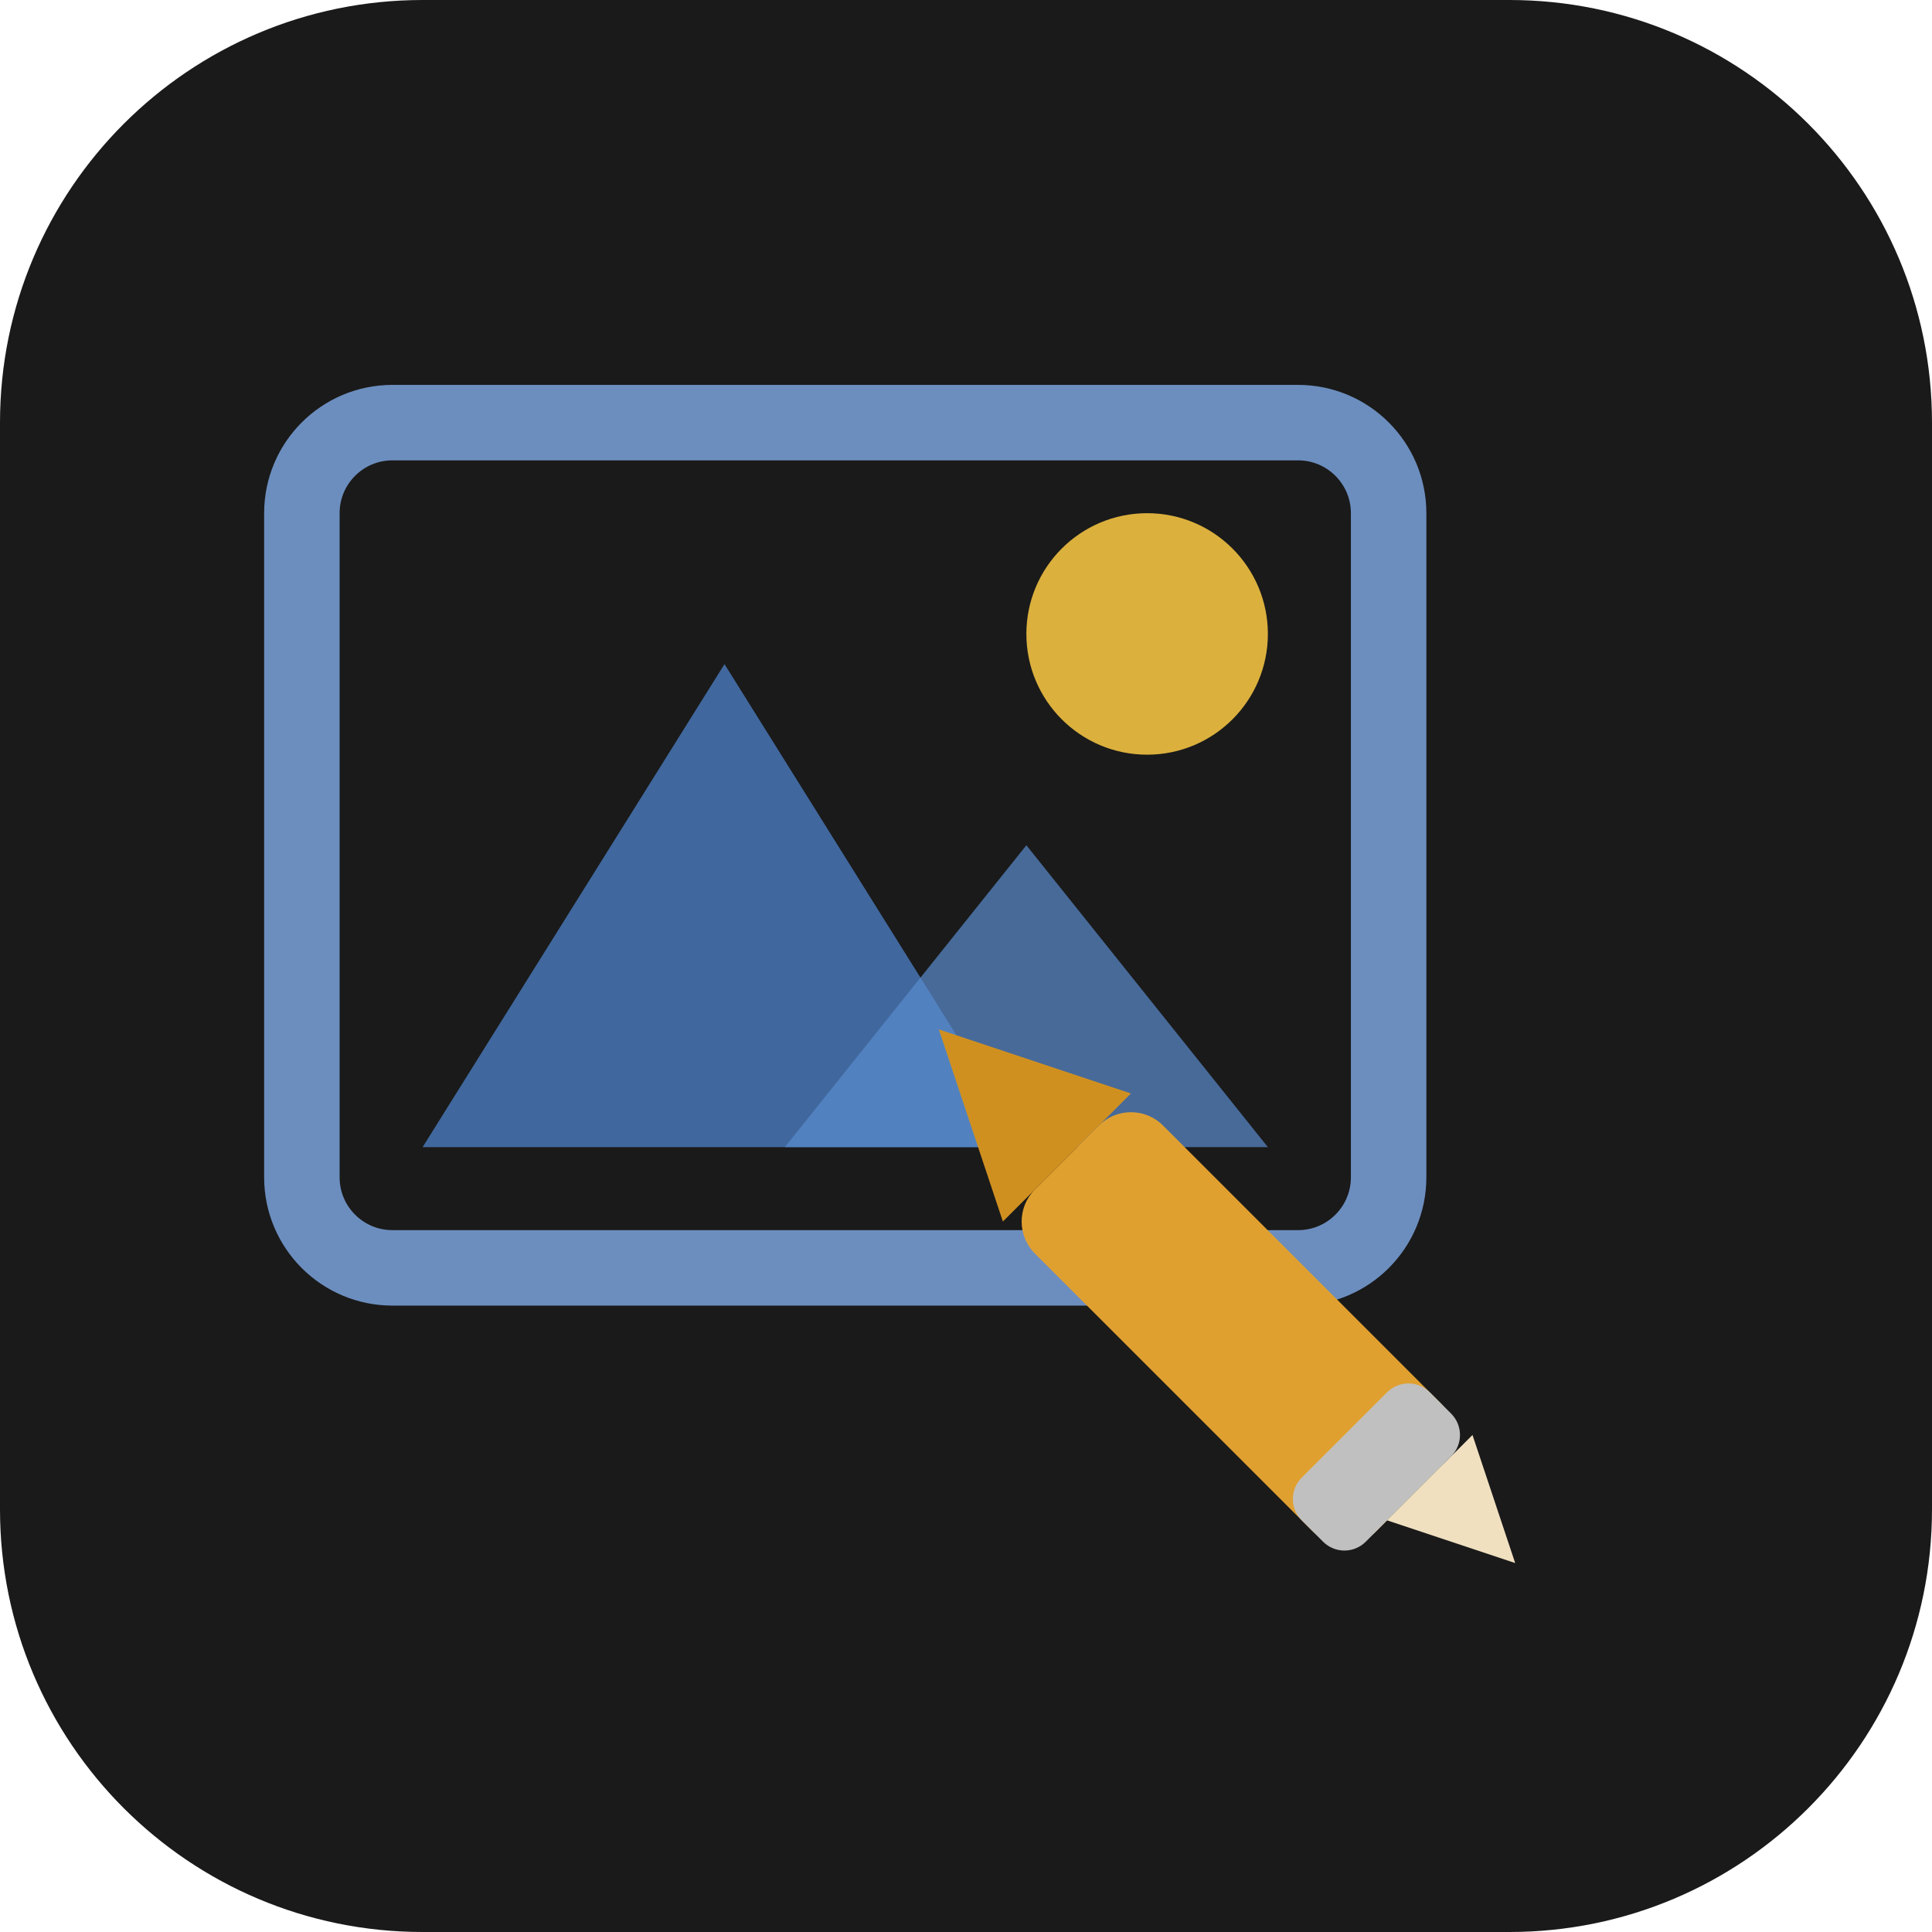
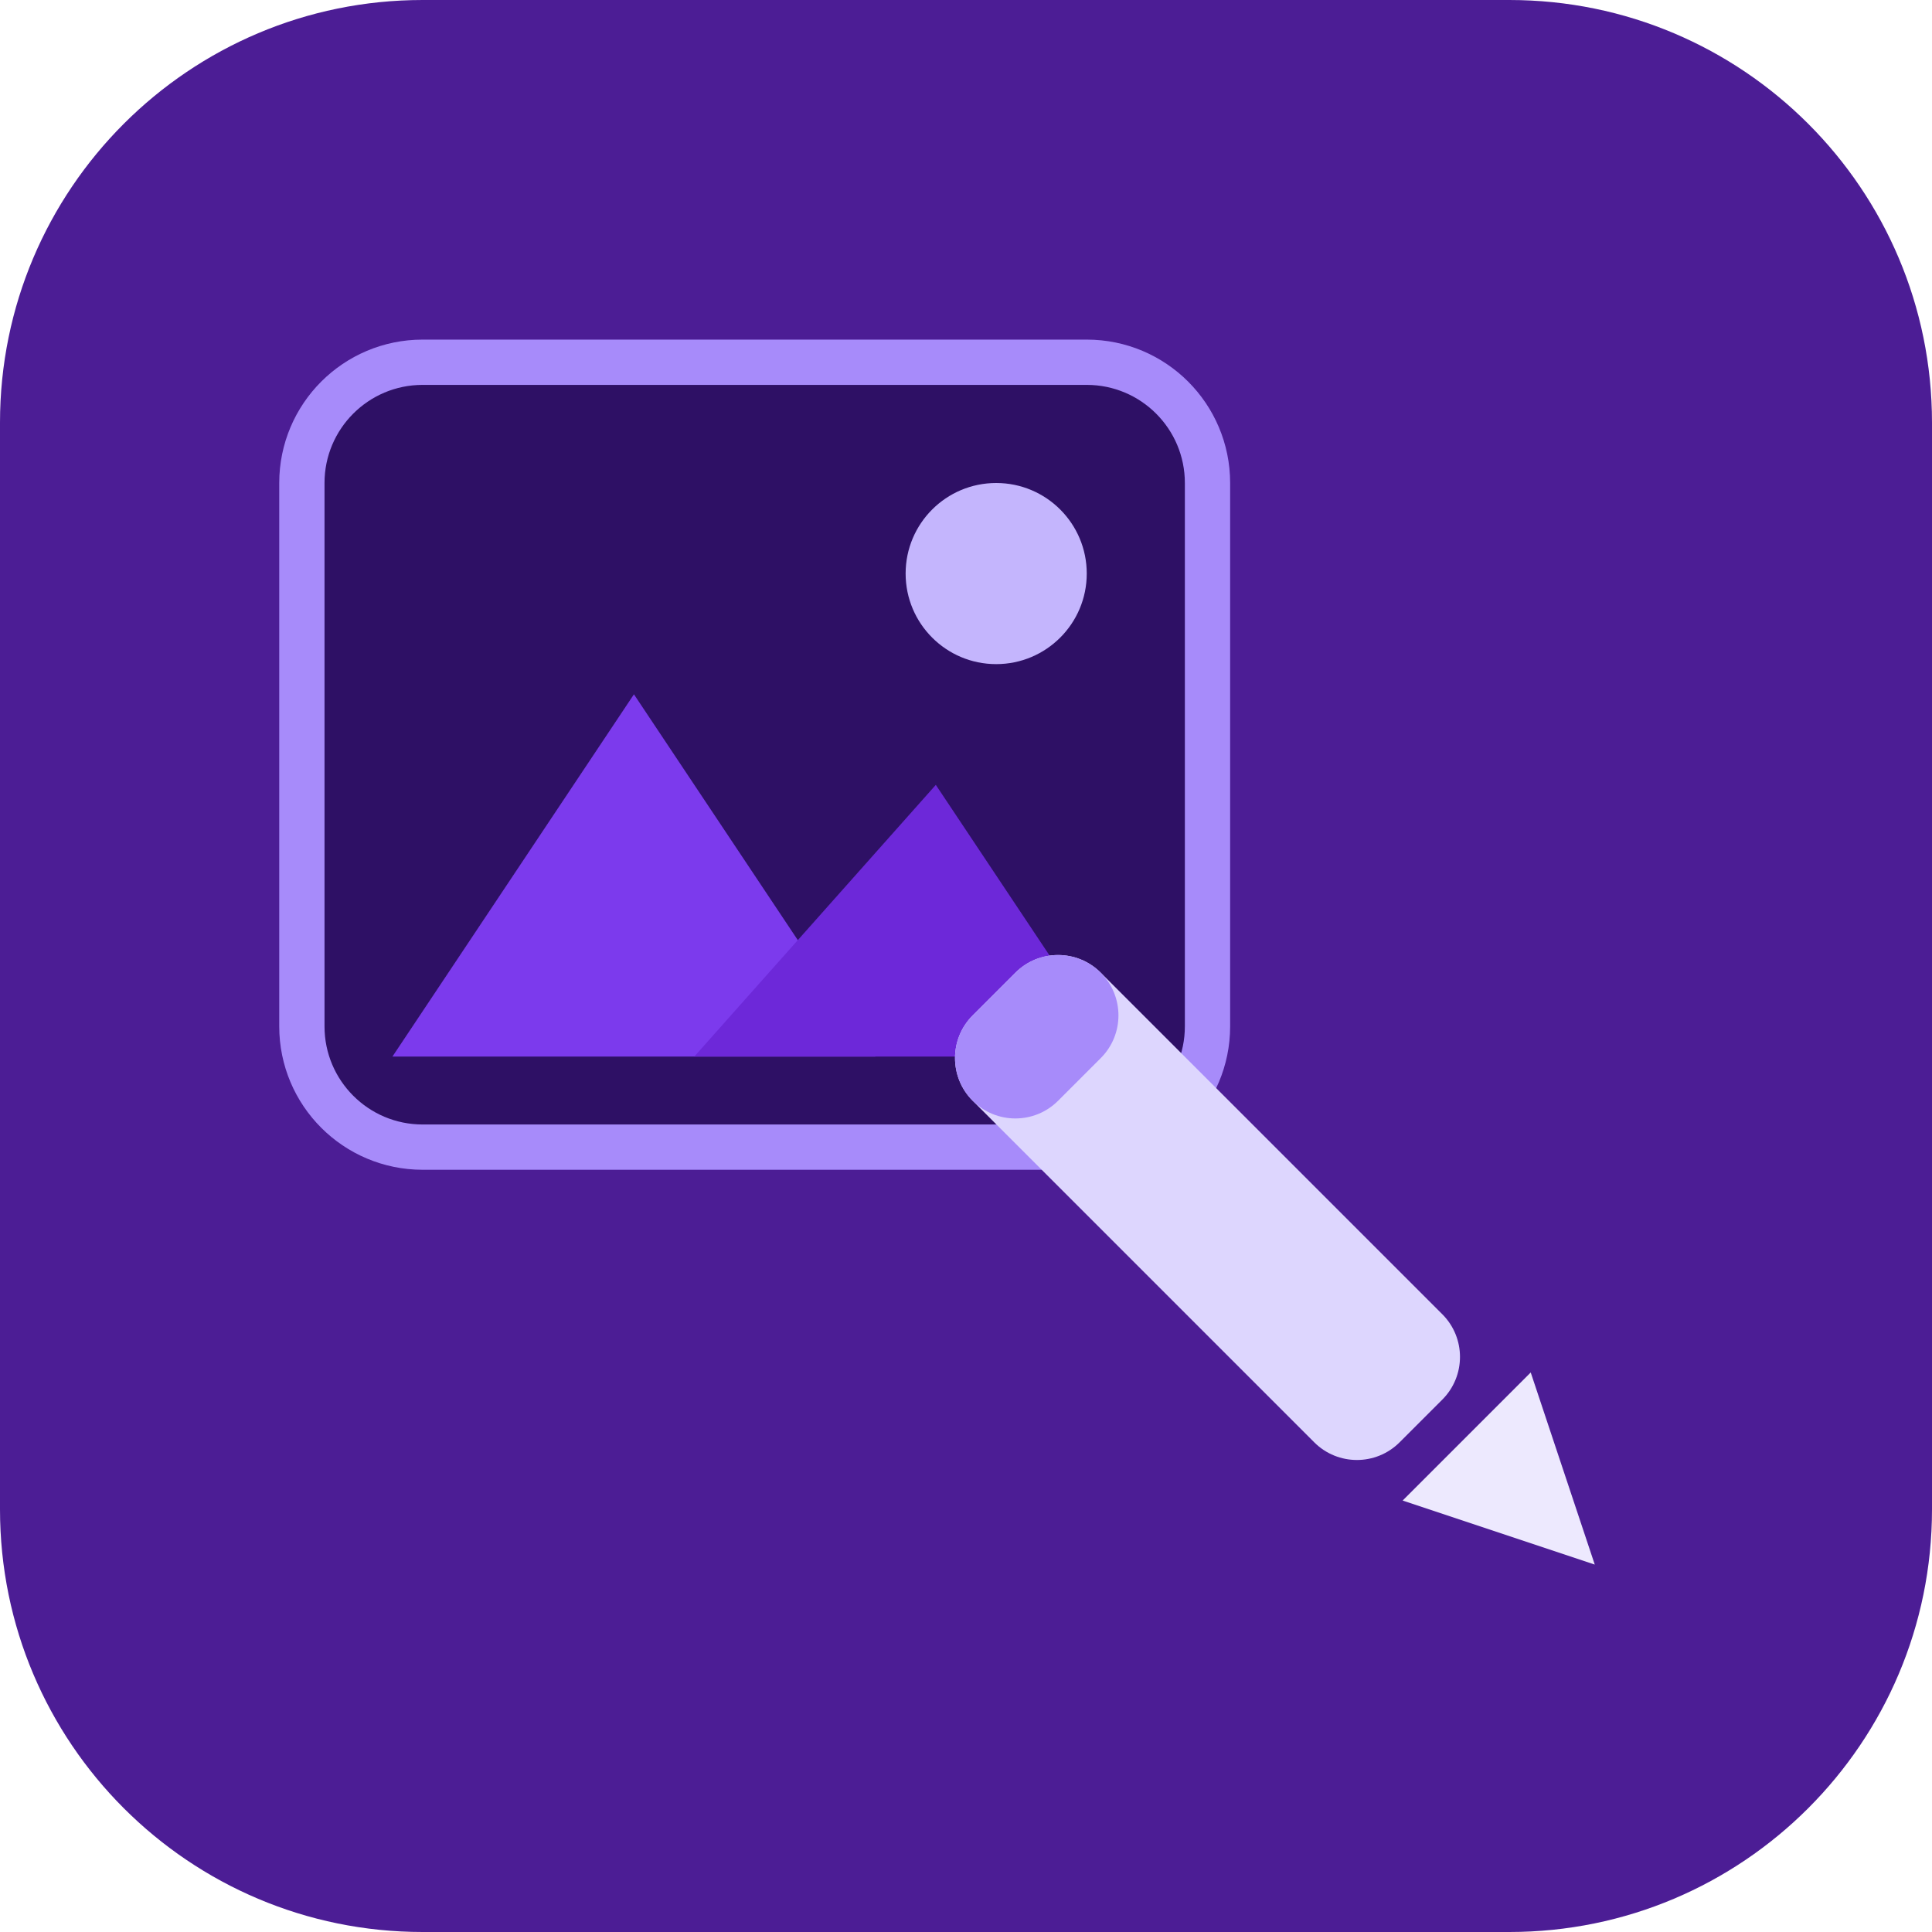
<svg xmlns="http://www.w3.org/2000/svg" viewBox="0 0 64 64">
-   <rect width="64" height="64" rx="14" fill="#1a1a1a" />
-   <rect x="10" y="14" width="36" height="28" rx="3" fill="none" stroke="#6c8ebf" stroke-width="2.5" />
-   <polygon points="14,38 24,22 34,38" fill="#4a7cbf" opacity="0.8" />
-   <polygon points="26,38 34,28 42,38" fill="#5a8ccf" opacity="0.7" />
-   <circle cx="38" cy="21" r="4" fill="#f0c040" opacity="0.9" />
-   <rect x="38" y="36" width="6" height="16" rx="1.5" transform="rotate(-45 41 44)" fill="#e0a030" />
-   <polygon points="38,36 44,36 41,30" transform="rotate(-45 41 44)" fill="#d09020" />
-   <rect x="38" y="49" width="6" height="3" rx="1" transform="rotate(-45 41 44)" fill="#c0c0c0" />
-   <polygon points="40,52 44,52 42,56" transform="rotate(-45 41 44)" fill="#f0e0c0" />
+   <rect width="64" height="64" rx="14" fill="#4c1d95" />
+   <rect x="10" y="12" width="30" height="26" rx="4" fill="#2e1065" stroke="#a78bfa" stroke-width="1.5" />
+   <polygon points="13,35 21,23 29,35" fill="#7c3aed" />
+   <polygon points="23,35 31,26 37,35" fill="#6d28d9" />
+   <circle cx="33" cy="19" r="3" fill="#c4b5fd" />
+   <rect x="37" y="30" width="6" height="20" rx="2" transform="rotate(-45 40 40)" fill="#ddd6fe" />
+   <rect x="37" y="30" width="6" height="4" rx="2" transform="rotate(-45 40 40)" fill="#a78bfa" />
+   <polygon points="47,47 53,47 50,53" transform="rotate(-45 50 49)" fill="#ede9fe" />
</svg>
